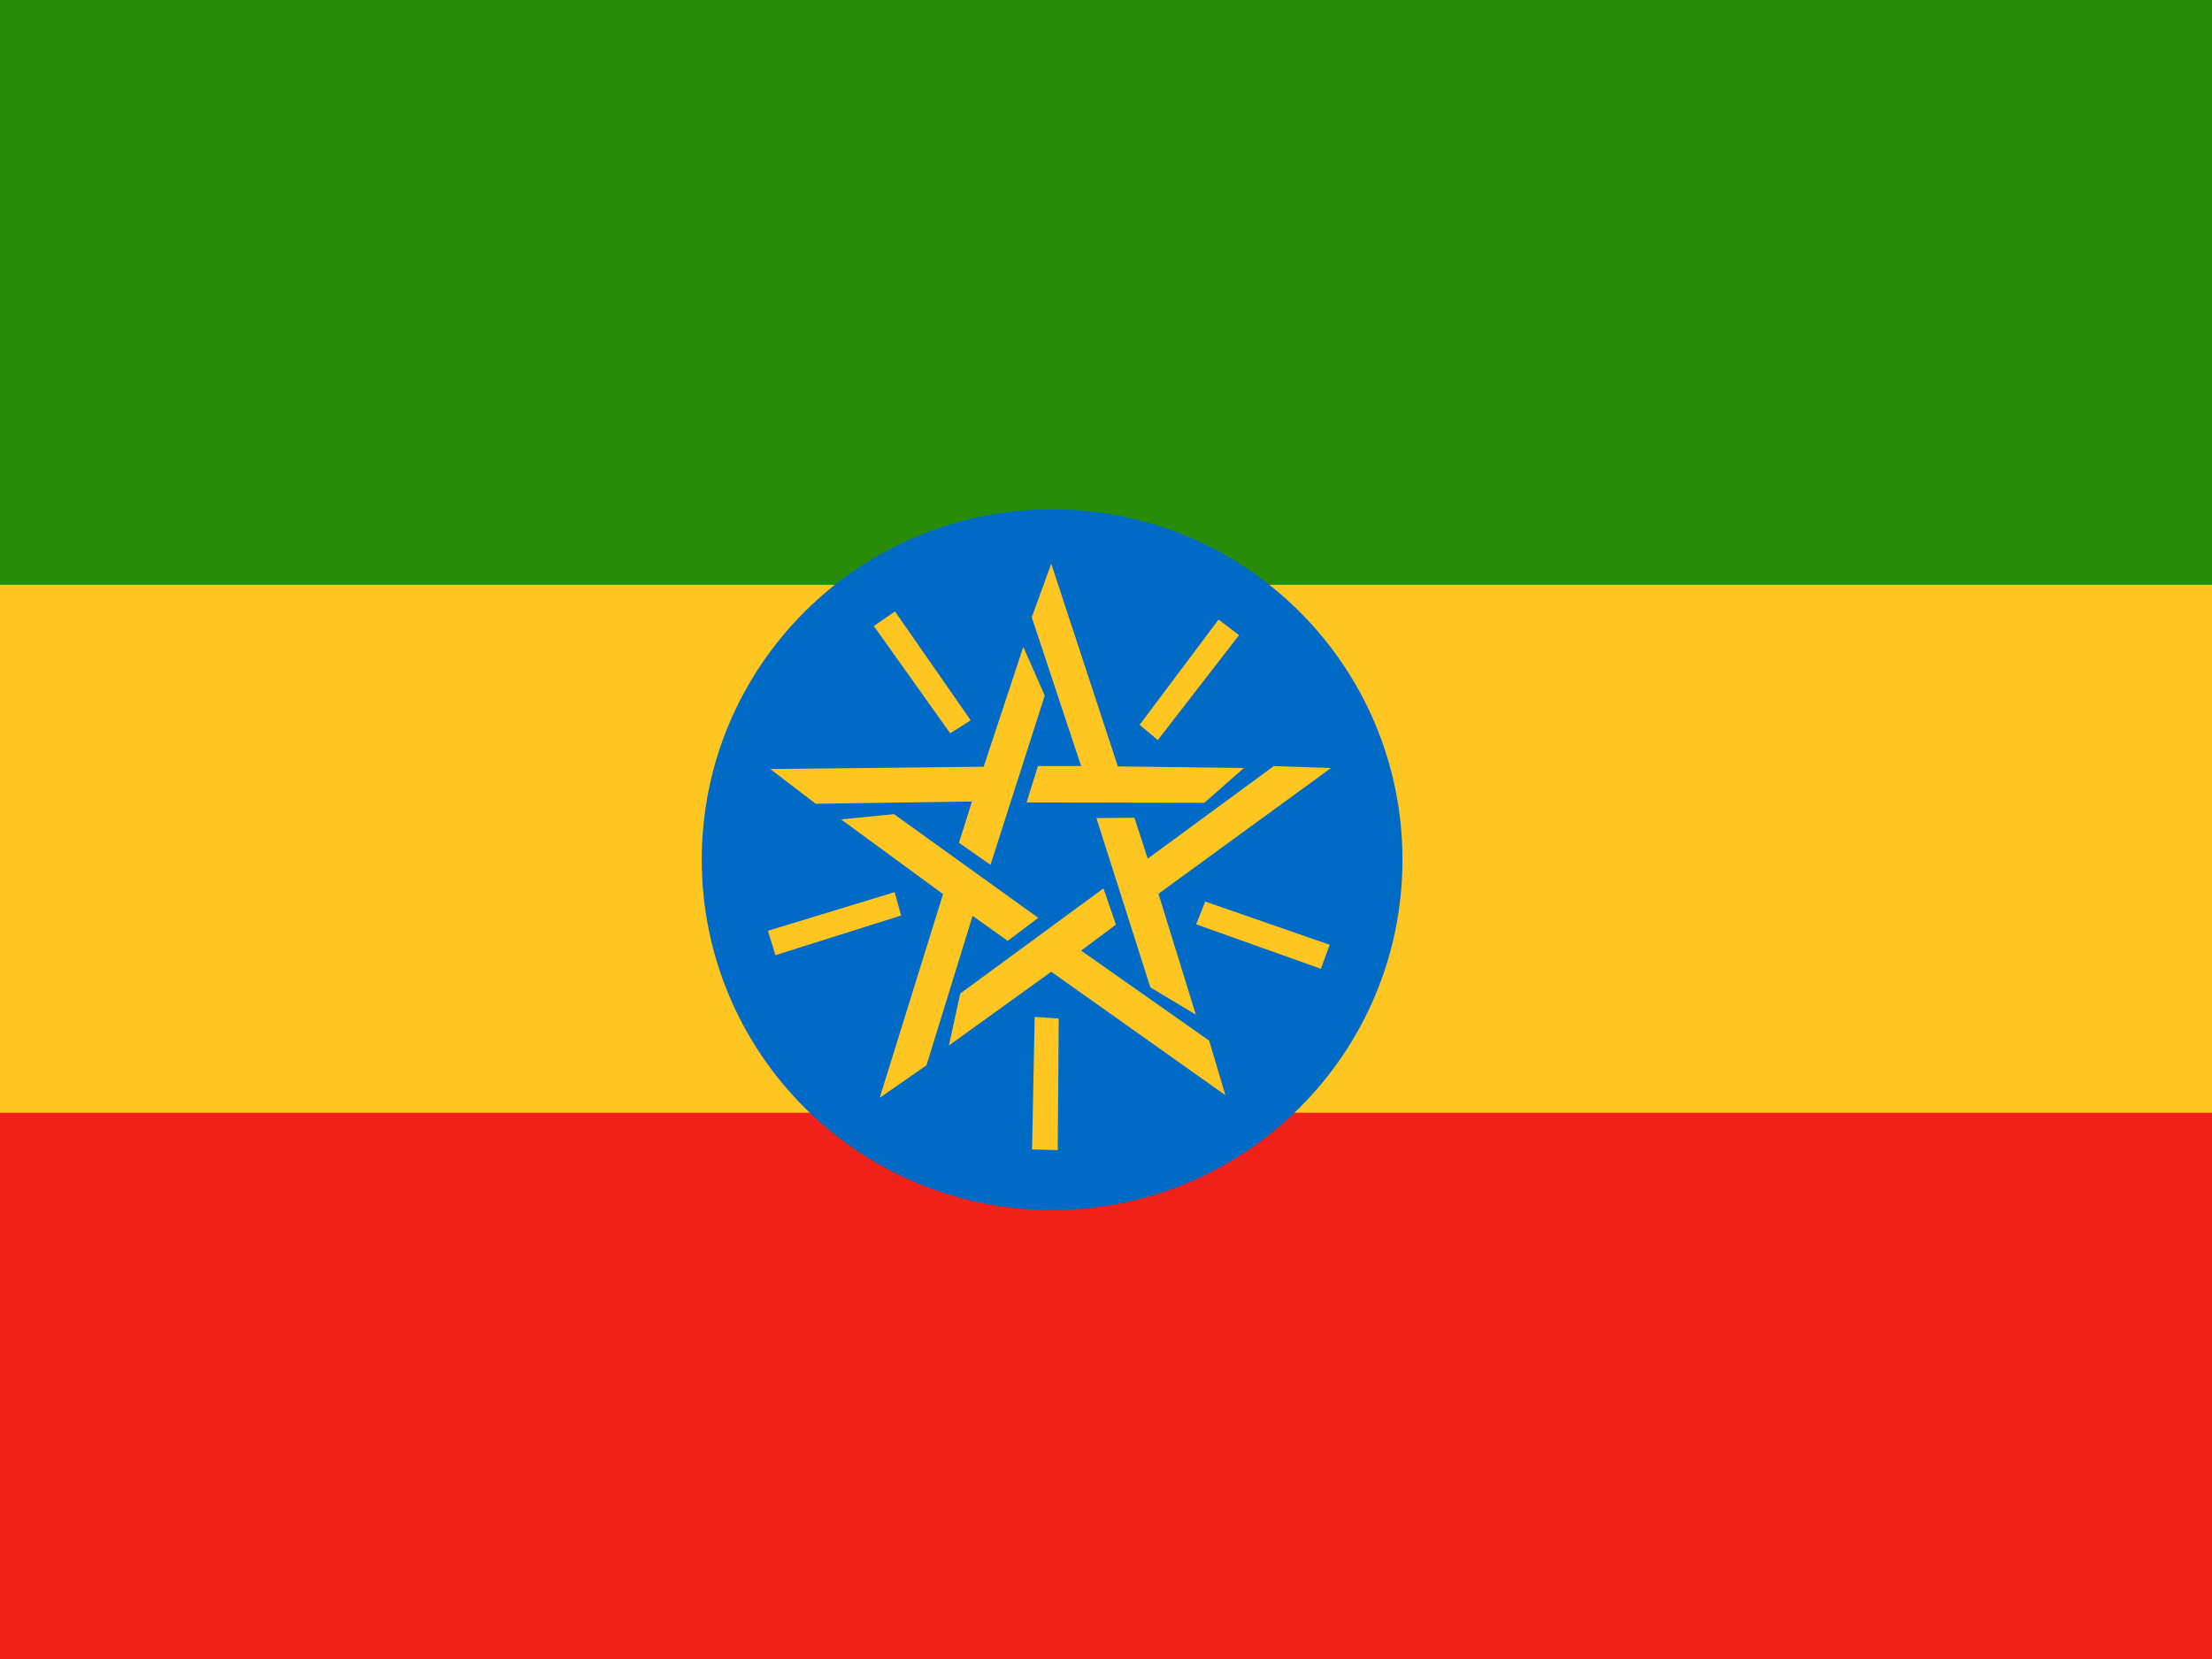
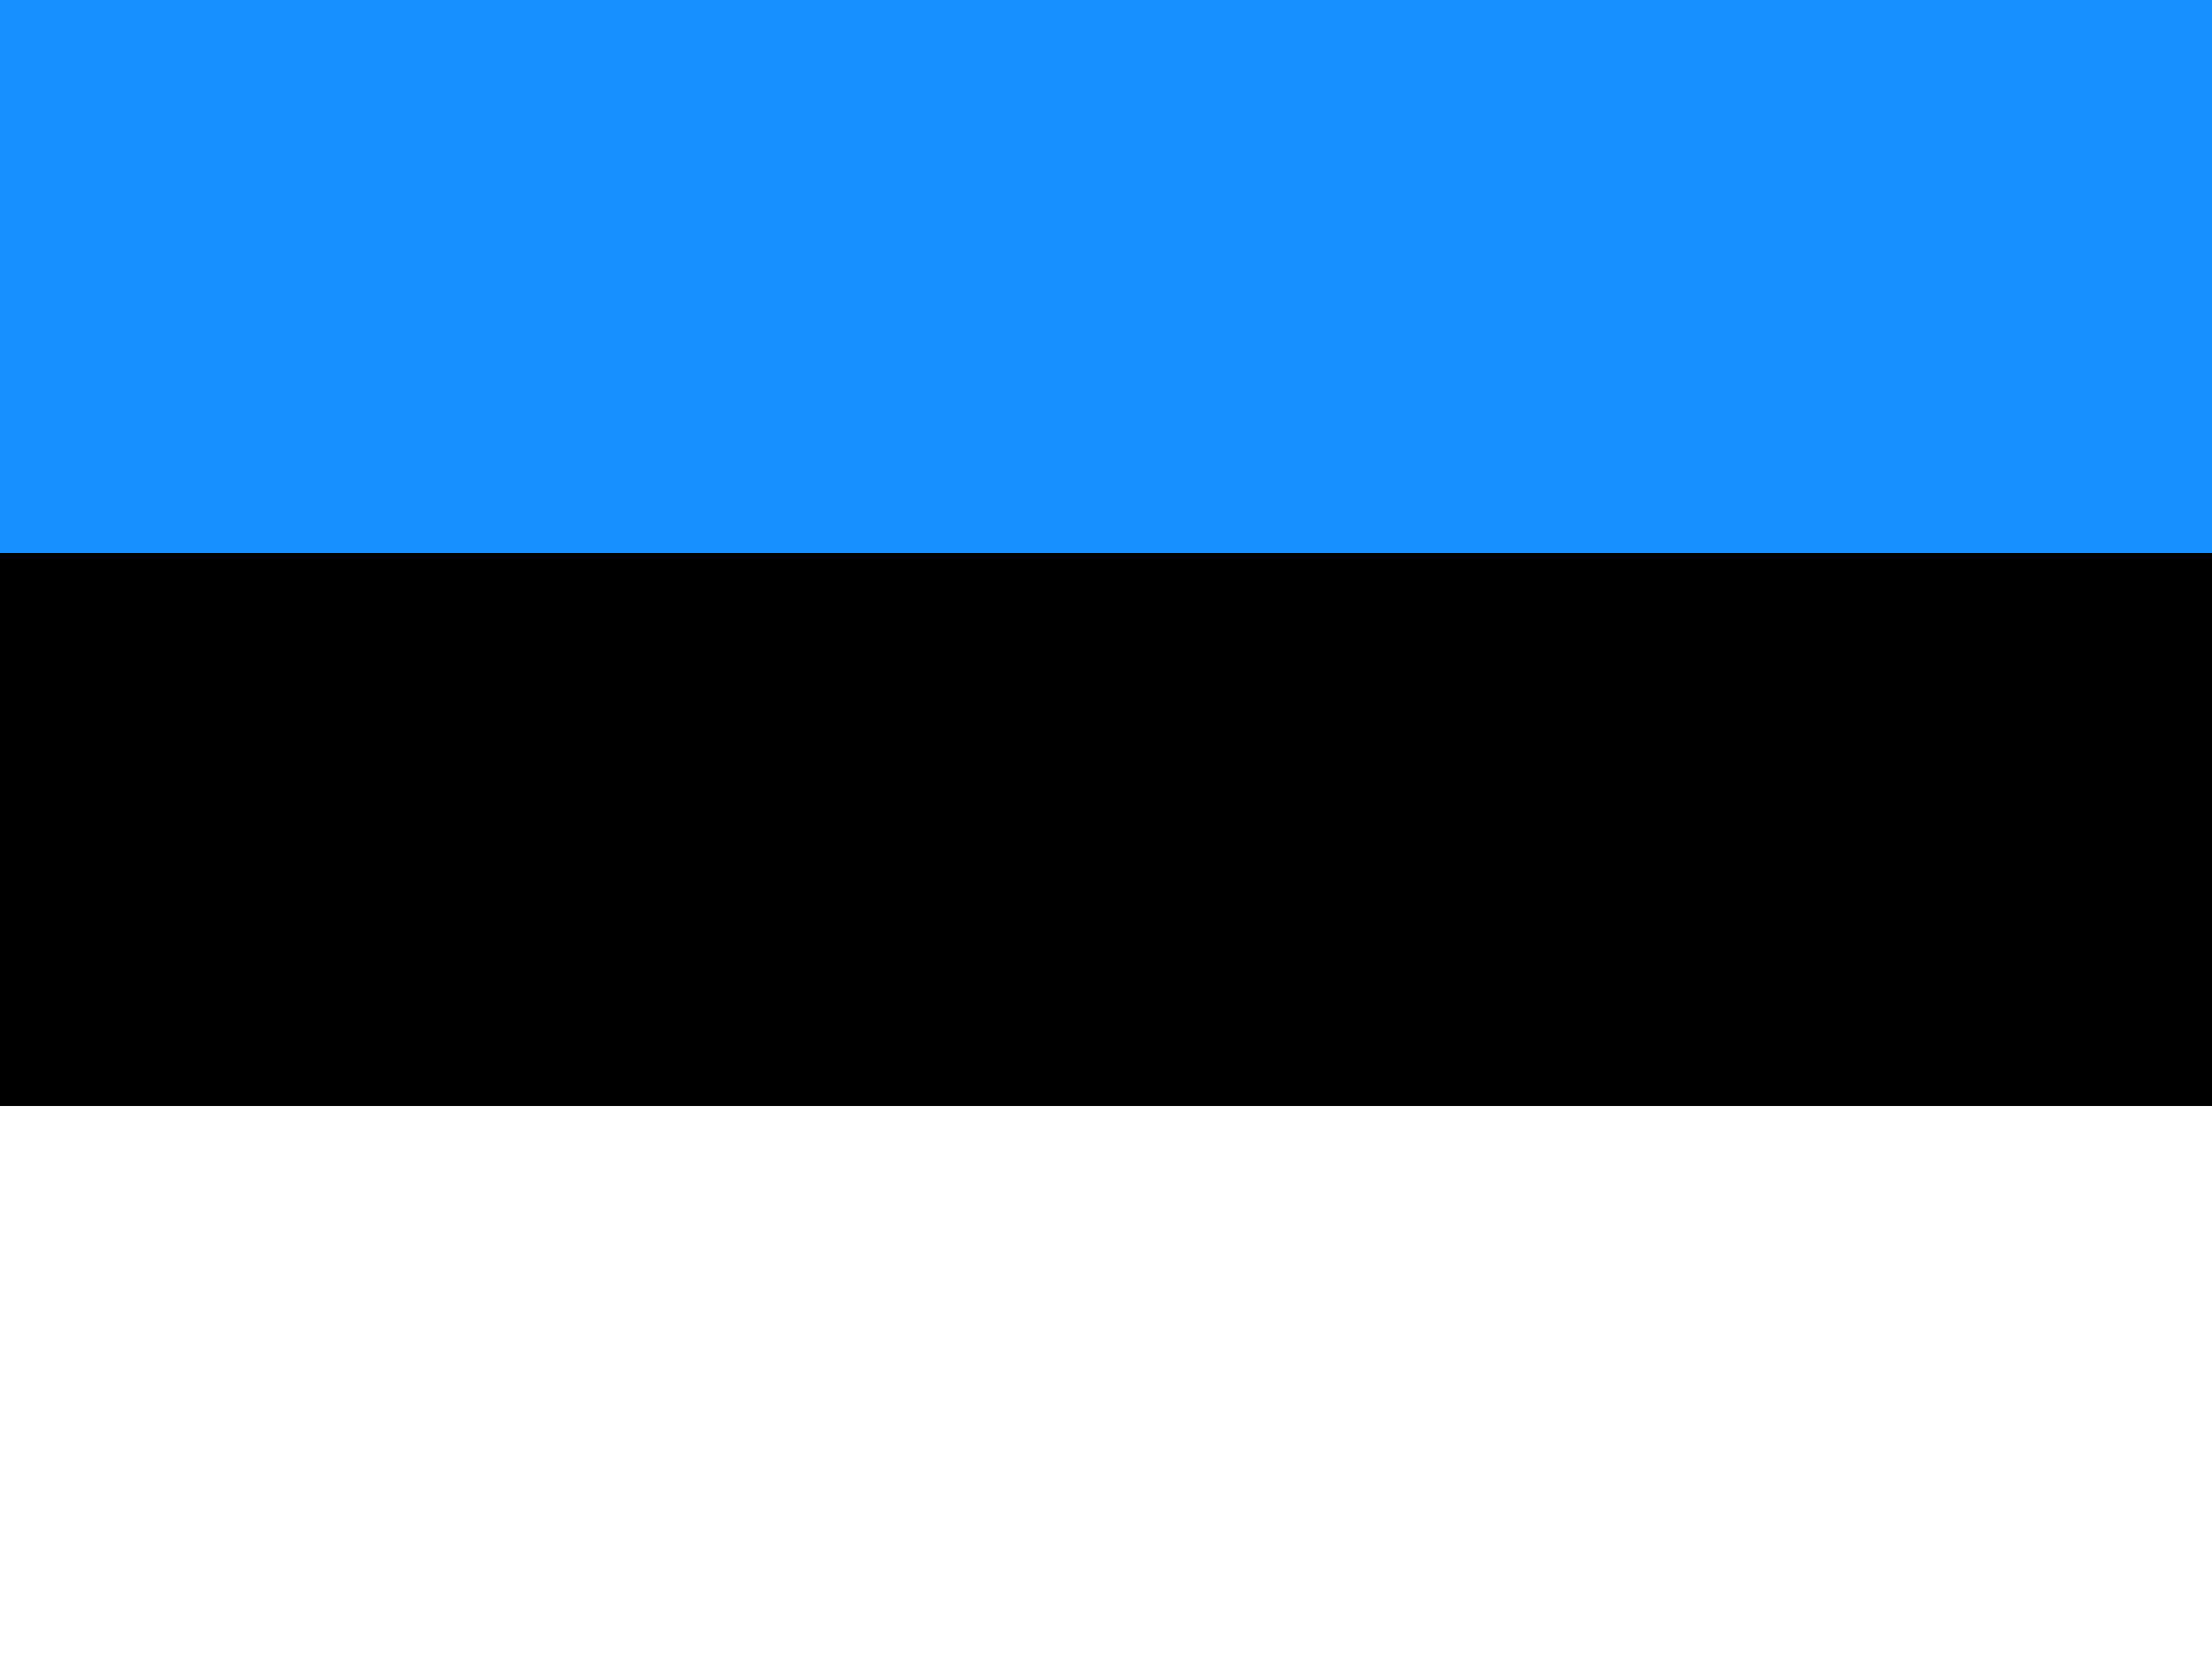
- <svg xmlns="http://www.w3.org/2000/svg" id="flag-icons-et" viewBox="0 0 640 480">
-   <defs>
-     <clipPath id="et-a">
-       <path fill-opacity=".7" d="M-61.3 0h682.7v512H-61.3z" />
-     </clipPath>
-   </defs>
-   <g fill-rule="evenodd" stroke-width="1pt" clip-path="url(#et-a)" transform="translate(57.5)scale(.94)">
-     <path fill="#ffc621" d="M-238 3.5H800v498H-238z" />
-     <path fill="#ef2118" d="M-240 342.5H799.3V512H-240z" />
-     <path fill="#298c08" d="M-238 0H800v180H-238z" />
-     <circle cx="534.2" cy="353" r="199.7" fill="#006bc6" transform="matrix(.54 0 0 .54 -25.8 74)" />
-     <path fill="#ffc621" d="m214.3 188.2-6.5 4.5 23.5 33 6.3-4zm29.4 78-9.7-6.8 4-12.7-48.1.7-14-10.7 65.7-.7 12.2-36.9 6.6 15zm76.5-70.7-6.3-4.8-24.3 32.4 5.6 4.7zM254.8 247l3.5-11.2h13.3L256.4 190l6-16.5 20.5 62.4 38.8.5-12.2 10.7zm90.6 51.2 2.7-7.4-38.3-13.3-2.8 7zm-69.1-46.4 11.7-.1 4.1 12.6 38.8-28.5 17.6.6-53.1 38.7 11.5 37.2-14-8.4zm-19.8 102 7.9.2.3-40.5-7.4-.5zm22-80.3 3.8 11.1-10.7 8 39.4 27.7 5 16.8-53.6-38-31.5 22.7 3.5-16 44-32.3zm-103.3 13 2.3 7.5 38.7-12.2-2-7.2zm83.2-4-9.4 7.1-10.8-7.7-14.2 46-14.4 10 19.5-62.7-31.4-23 16.3-1.6z" />
-   </g>
+ <svg xmlns="http://www.w3.org/2000/svg" id="flag-icons-ee" viewBox="0 0 640 480">
+   <path fill="#1791ff" d="M0 0h640v160H0z" />
+   <path fill="#000001" d="M0 160h640v160H0z" />
+   <path fill="#fff" d="M0 320h640v160H0z" />
</svg>
